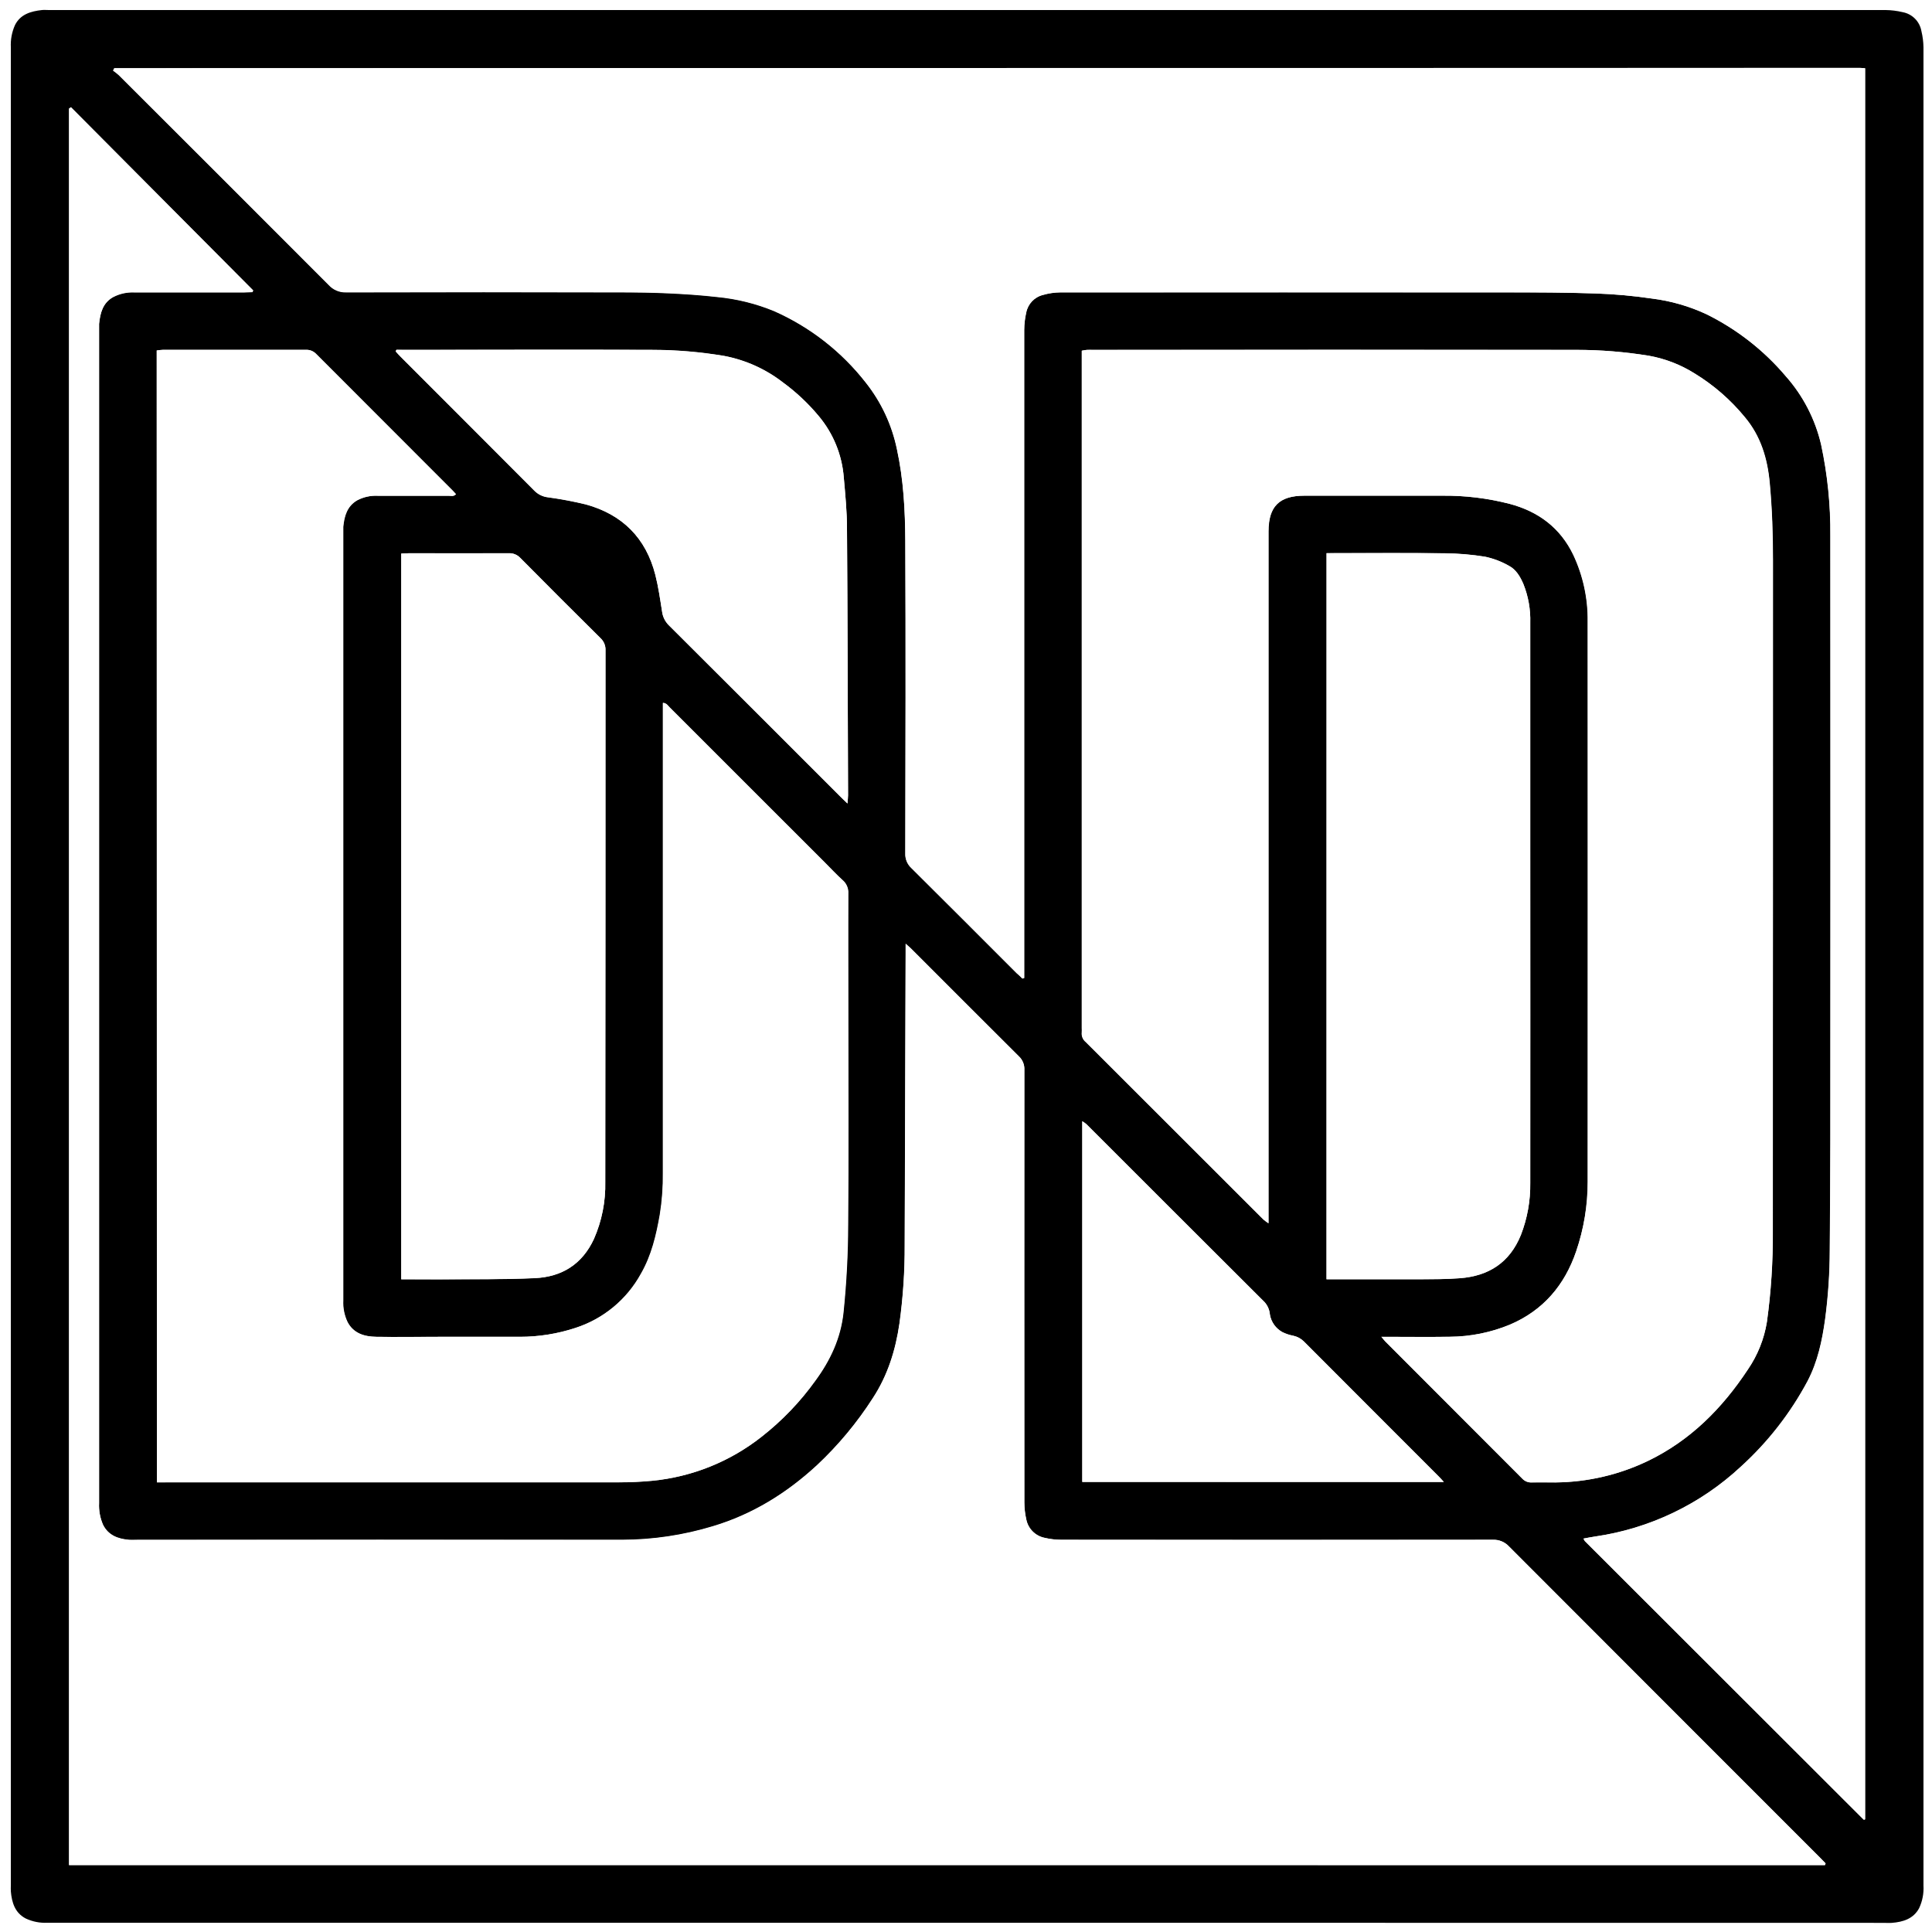
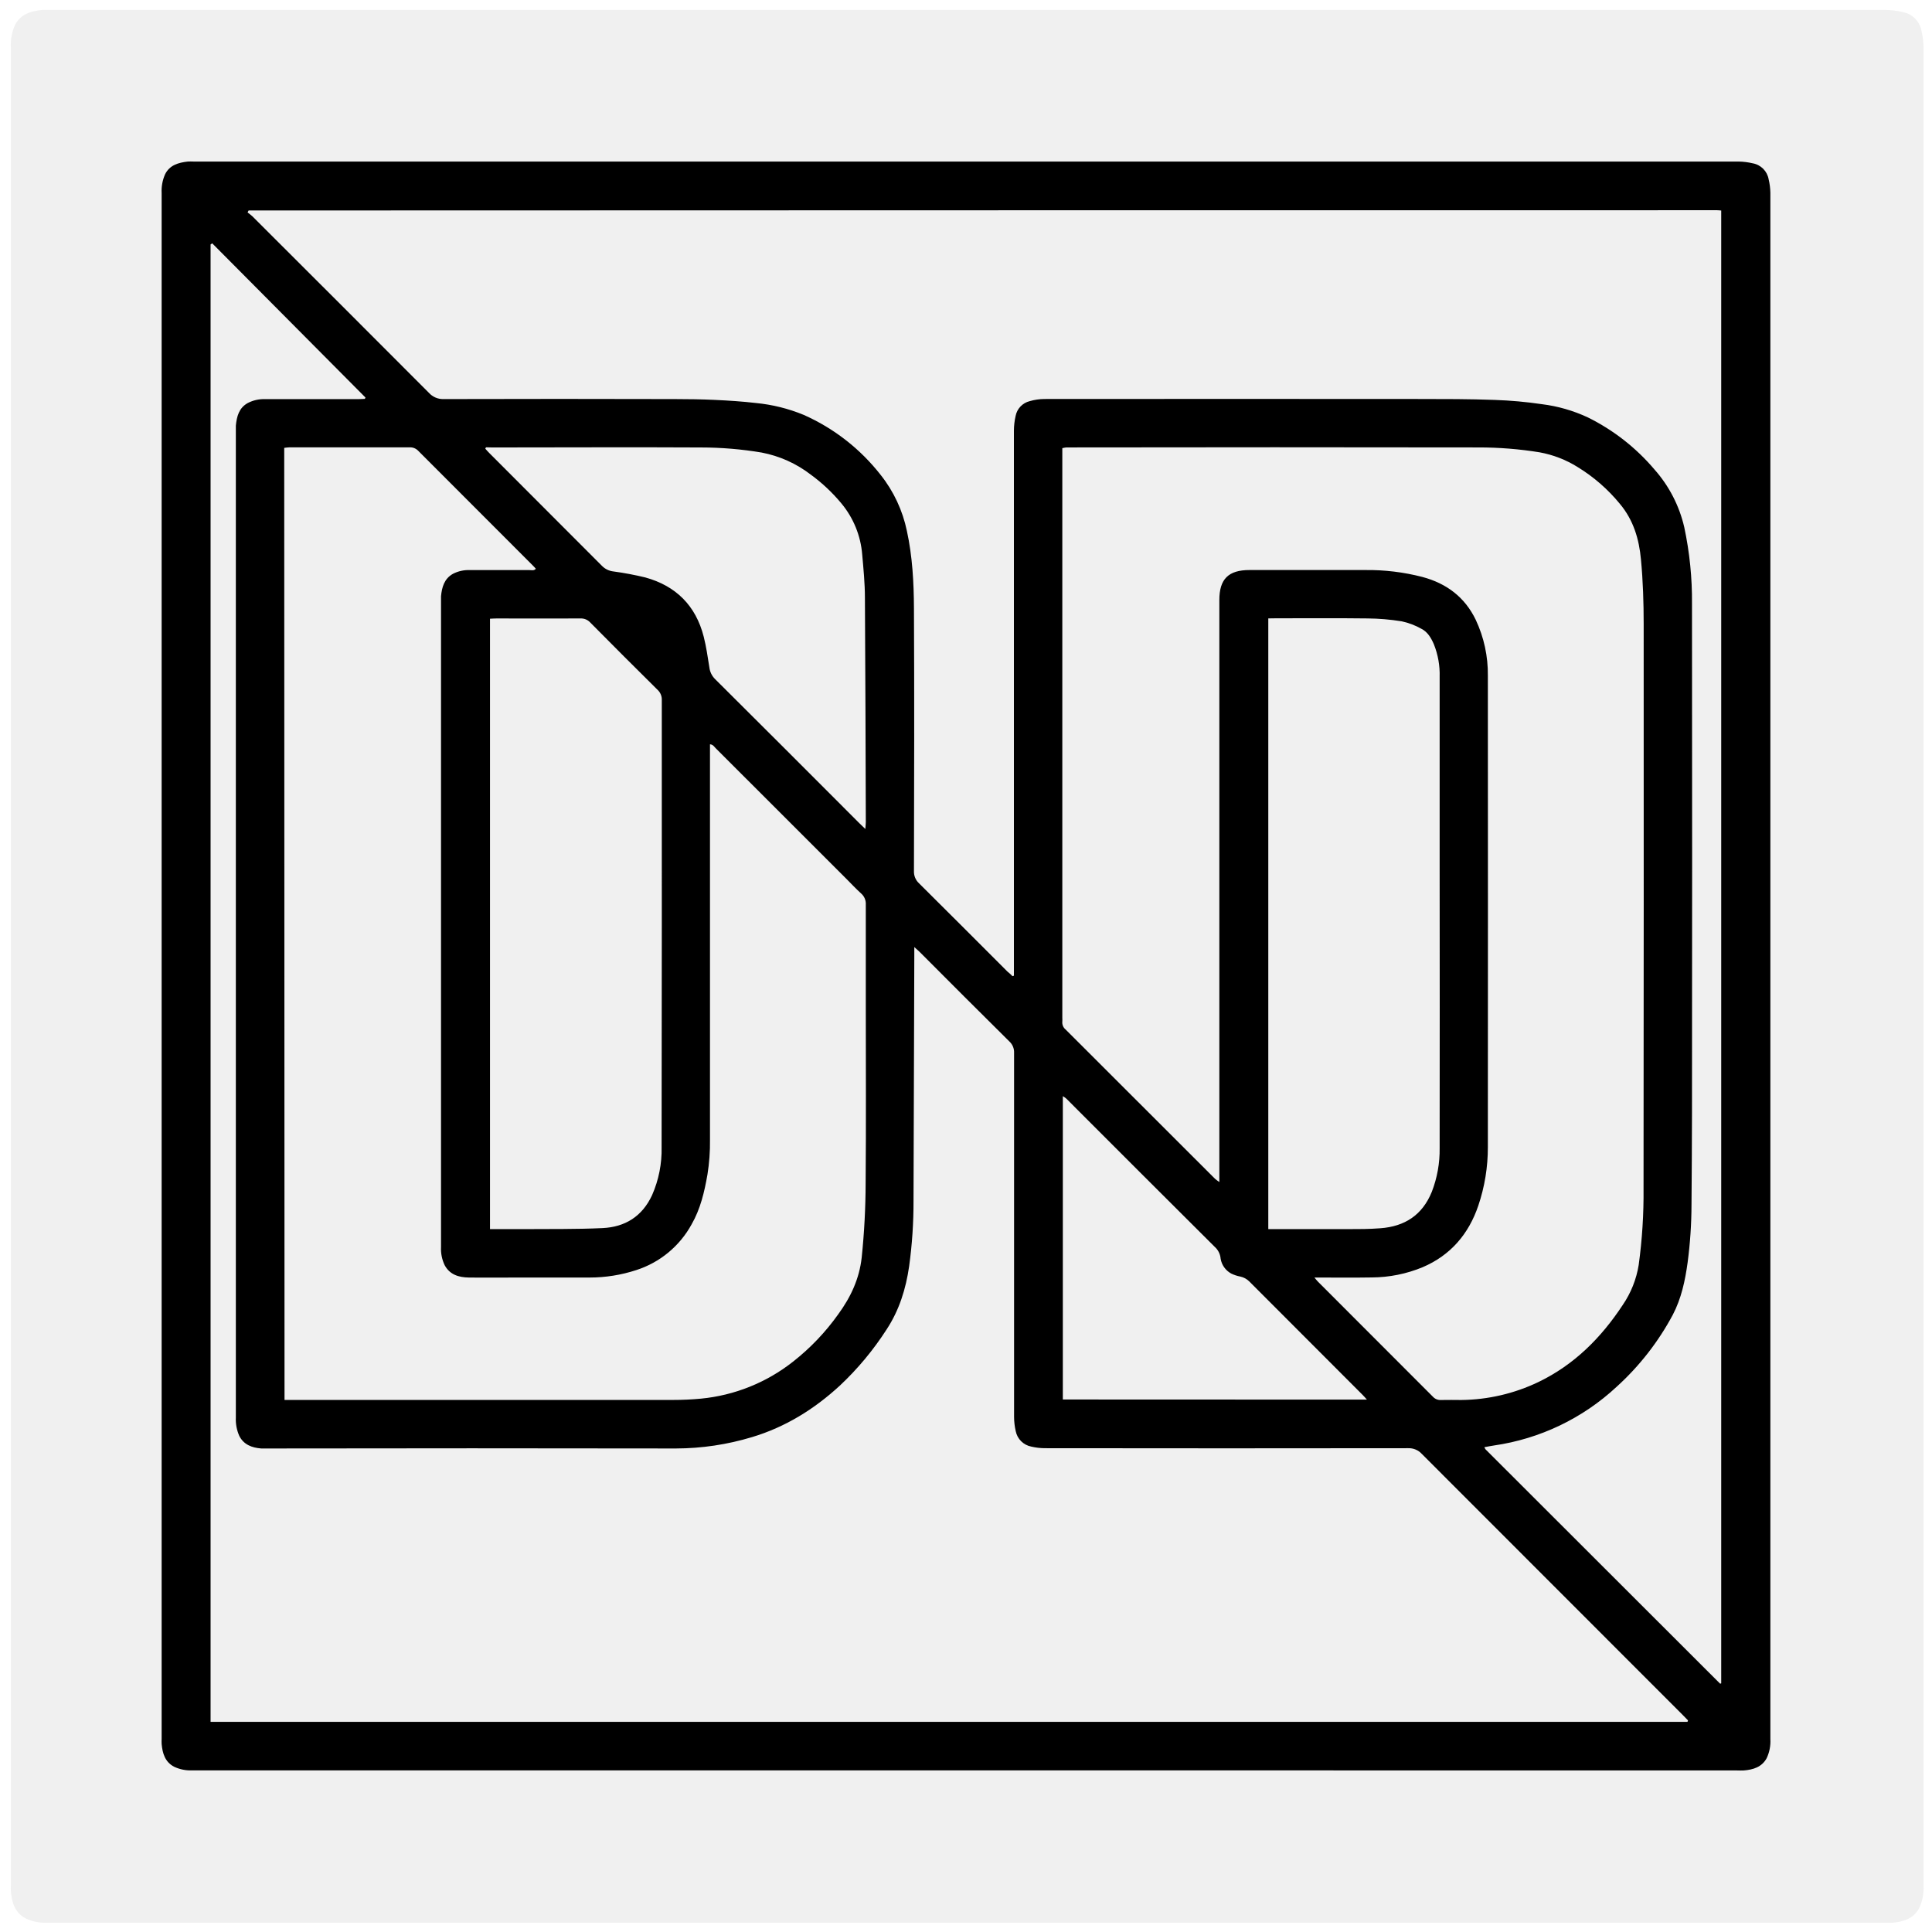
- <svg xmlns="http://www.w3.org/2000/svg" id="Layer_1" data-name="Layer 1" viewBox="0 0 600 600">
-   <defs>
-     <style>.cls-1{fill:#fff;}</style>
+ <svg xmlns="http://www.w3.org/2000/svg" id="Layer_1" data-name="Layer 1" viewBox="0 0 600 600" version="1.1">
+   <defs id="defs4">
+     <style id="style2">.cls-1{fill:#fff;}</style>
  </defs>
-   <path class="cls-1" d="M606.48,696.48H6.48v-600h600ZM306.8,693.61H591.42c.88,0,1.76,0,2.64,0,3.48-.28,6.67-1.24,8.45-4.56a14.61,14.61,0,0,0,1.35-7q0-285.46,0-570.93a23.09,23.09,0,0,0-.64-5,7.25,7.25,0,0,0-5.88-5.9,24.12,24.12,0,0,0-5.21-.65q-285.21,0-570.44,0c-.72,0-1.45,0-2.16,0-3.47.35-6.67,1.31-8.39,4.68a15.11,15.11,0,0,0-1.29,7q0,285.35,0,570.69c0,.64-.05,1.28,0,1.92.31,3.48,1.27,6.66,4.62,8.41a14.24,14.24,0,0,0,6.74,1.33Q164,693.59,306.8,693.61Z" transform="translate(-6.48 -96.48)" />
-   <path d="M306.8,693.61q-142.8,0-285.59,0a14.24,14.24,0,0,1-6.74-1.33c-3.35-1.75-4.31-4.93-4.62-8.41-.06-.64,0-1.28,0-1.92q0-285.35,0-570.69a15.11,15.11,0,0,1,1.29-7C12.83,100.91,16,100,19.5,99.6c.71-.07,1.44,0,2.16,0q285.23,0,570.44,0a24.12,24.12,0,0,1,5.21.65,7.25,7.25,0,0,1,5.88,5.9,23.09,23.09,0,0,1,.64,5q0,285.47,0,570.93a14.61,14.61,0,0,1-1.35,7c-1.78,3.32-5,4.28-8.45,4.56-.88.07-1.76,0-2.64,0ZM27.92,675.69H573.23c.06-.17.12-.35.19-.53-.6-.61-1.18-1.23-1.78-1.83q-48.27-48.27-96.53-96.59a6.47,6.47,0,0,0-5-2.08q-67.08.09-134.16,0a22.51,22.51,0,0,1-5-.59,7.27,7.27,0,0,1-5.76-5.74,24.07,24.07,0,0,1-.6-5.21q0-67.2,0-134.4a5.38,5.38,0,0,0-1.71-4.21q-16.62-16.47-33.13-33.06c-.53-.53-1.12-1-2-1.82v3.06q-.15,45.23-.29,90.46a172.66,172.66,0,0,1-1.62,24.36c-1.2,8.31-3.64,16.18-8.3,23.28a109.94,109.94,0,0,1-17.29,20.77c-9.43,8.68-20.07,15.29-32.41,19a97.73,97.73,0,0,1-28.1,4.2q-75.24-.13-150.48,0c-.88,0-1.76,0-2.64,0-3.43-.27-6.47-1.39-8.11-4.66a15,15,0,0,1-1.26-6.77q0-182.28,0-364.55c0-.56,0-1.13,0-1.68.33-3.36,1.13-6.51,4.36-8.32a12.88,12.88,0,0,1,6.46-1.46H82.39c.83,0,1.67-.07,2.5-.1l.22-.49L28.52,129.79l-.6.42ZM324,400.38l.53-.18v-3q0-99.12,0-198.25a25,25,0,0,1,.63-5.44,7,7,0,0,1,5.18-5.44,20,20,0,0,1,5.42-.8q69.24-.06,138.47,0c9.27,0,18.55,0,27.82.34a155.81,155.81,0,0,1,17.39,1.57,56.52,56.52,0,0,1,17,4.89,76.82,76.82,0,0,1,24.59,19.22,48.54,48.54,0,0,1,11,21.3,129.79,129.79,0,0,1,2.86,28.31q.11,93.95,0,187.91c0,11.28-.11,22.56-.18,33.83a166.14,166.14,0,0,1-1.44,21.5c-.92,6.67-2.31,13.22-5.47,19.27a98.61,98.61,0,0,1-20.69,26.53,84.06,84.06,0,0,1-45.36,21.72c-1.15.17-2.28.4-3.52.63a3.62,3.62,0,0,0,.42.78l86.59,86.5a.29.29,0,0,0,.21,0,1.07,1.07,0,0,0,.23-.1V117.68c-.6-.05-1.06-.11-1.52-.11q-271.07,0-542.14.09s-.12.08-.16.14-.06.14-.27.62a17.16,17.16,0,0,1,1.75,1.38Q76,152.38,108.54,185a7,7,0,0,0,5.44,2.3q42.72-.12,85.44,0c5,0,9.91.08,14.85.31s10,.56,15,1.14a61.63,61.63,0,0,1,17.63,4.38,74.21,74.21,0,0,1,28.45,22.2,49.34,49.34,0,0,1,9.66,20.65c2.06,9.44,2.56,19,2.61,28.57.16,32.32.08,64.64,0,97a5.85,5.85,0,0,0,1.93,4.59c10.91,10.81,21.75,21.7,32.61,32.56C322.82,399.21,323.44,399.79,324,400.38ZM435.48,511.64c.64.76.91,1.13,1.23,1.45q21.29,21.3,42.57,42.61a3.7,3.7,0,0,0,3,1.16c2.48-.07,5,0,7.44,0a67.64,67.64,0,0,0,28.48-6.64c13.23-6.37,23.15-16.35,31.11-28.43A36.39,36.39,0,0,0,555.21,507,194.28,194.28,0,0,0,557,478.78q.11-104.14.05-208.3c0-8-.25-16-1-23.93-.69-7.58-2.79-14.59-7.75-20.52a61.75,61.75,0,0,0-15.66-13.65,39.9,39.9,0,0,0-14-5.42A140,140,0,0,0,496,205.15q-75.1-.12-150.22,0c-.56,0-1.12,0-1.68,0s-1.05.15-1.7.26V415.71a11.52,11.52,0,0,1,0,1.44,3.35,3.35,0,0,0,1.24,2.94q27.6,27.54,55.17,55.12a16.6,16.6,0,0,0,1.57,1.17v-3.47q0-105.72,0-211.42c0-7.74,3.35-11.07,11.12-11.07q21.36,0,42.72,0a80.37,80.37,0,0,1,21.1,2.55c8.94,2.38,15.69,7.46,19.72,15.81a47.13,47.13,0,0,1,4.48,20.68q.06,87,0,174A67,67,0,0,1,496,485.08c-3.55,10.5-10.26,18.37-20.58,22.76a49.66,49.66,0,0,1-18.69,3.77C449.81,511.73,442.93,511.64,435.48,511.64ZM55.22,556.84h3.35q70.08,0,140.16,0c3.43,0,6.87-.16,10.28-.48a65,65,0,0,0,34-13.68,84.36,84.36,0,0,0,16.65-17.47c4.59-6.28,7.81-13.1,8.67-21a272.05,272.05,0,0,0,1.45-27.5c.19-21.59.06-43.19.06-64.79,0-12.64,0-25.28,0-37.92a5.06,5.06,0,0,0-1.76-4.19c-1.9-1.72-3.64-3.6-5.45-5.41q-24.09-24.09-48.2-48.18c-.57-.56-1-1.4-2.12-1.46v3q0,71.52,0,143a75,75,0,0,1-.94,12.88c-1.12,6.4-2.58,12.69-5.87,18.4a35.74,35.74,0,0,1-20.4,16.85,55.17,55.17,0,0,1-17.2,2.75q-12.72,0-25.44,0c-6.4,0-12.8.08-19.2,0-3.65-.06-7-1-8.91-4.55a14,14,0,0,1-1.35-6.74q0-119.28,0-238.55c0-.56,0-1.12,0-1.68.32-3.37,1.19-6.5,4.4-8.3a12.42,12.42,0,0,1,6.24-1.38q11,0,22.08,0c.73,0,1.57.32,2.29-.49-.36-.4-.65-.76-1-1.09q-21.21-21.23-42.41-42.45a4.1,4.1,0,0,0-3.17-1.29c-14.8,0-29.6,0-44.4,0a17.67,17.67,0,0,0-1.92.2ZM418.45,268.28V493.77h2.76c8.8,0,17.6,0,26.4,0,4.07,0,8.15,0,12.21-.32,9-.66,15.51-4.85,19-13.44a43,43,0,0,0,2.9-16.18q.06-52.31,0-104.62,0-34.67,0-69.35a30,30,0,0,0-2.12-12c-1-2.32-2.28-4.54-4.55-5.71a25.85,25.85,0,0,0-7.33-2.79,83.44,83.44,0,0,0-12.63-1.07c-11.28-.14-22.56-.05-33.83-.05ZM131.09,493.77c4.3,0,8.3,0,12.29,0,9.75-.08,19.51.08,29.24-.38,8.33-.38,14.67-4.29,18.32-12.18a41.7,41.7,0,0,0,3.51-17.72q.12-82.53.07-165a4.87,4.87,0,0,0-1.52-3.8q-12.54-12.4-24.94-24.94a4.6,4.6,0,0,0-3.58-1.45c-10.32.06-20.63,0-30.95,0-.78,0-1.55.06-2.44.1Zm-1.48-288.66-.26.5c.53.58,1,1.17,1.59,1.72q20.79,20.79,41.55,41.61a7,7,0,0,0,4.17,2,115.84,115.84,0,0,1,11.75,2.21c11.35,3.12,18.67,10.43,21.59,21.88.94,3.7,1.48,7.51,2.08,11.29a7.27,7.27,0,0,0,2.1,4.35q26.72,26.58,53.31,53.25c.6.6,1.22,1.19,2.18,2.11.08-1.18.18-1.86.18-2.54-.09-27.59-.14-55.18-.33-82.77,0-5.34-.53-10.68-1-16a33.7,33.7,0,0,0-7.77-19,62.61,62.61,0,0,0-11.16-10.48,42.94,42.94,0,0,0-18.2-8.2A135.86,135.86,0,0,0,209,205.16c-25.68-.14-51.36,0-77,0ZM454.87,556.72c-.73-.81-1.14-1.29-1.58-1.73q-20.94-21-41.87-41.92a6.7,6.7,0,0,0-3.28-1.78,13.2,13.2,0,0,1-3.37-1.11,7.67,7.67,0,0,1-3.91-5.46,6.62,6.62,0,0,0-1.64-3.86q-27.71-27.6-55.33-55.26a9.13,9.13,0,0,0-1.3-.92v112Z" transform="translate(-6.48 -96.48)" />
-   <path class="cls-1" d="M27.92,675.69V130.21l.6-.42,56.59,56.85-.22.49c-.83,0-1.67.1-2.5.1H48.07a12.88,12.88,0,0,0-6.46,1.46c-3.23,1.81-4,5-4.36,8.32,0,.55,0,1.12,0,1.68q0,182.28,0,364.55A15,15,0,0,0,38.48,570c1.64,3.27,4.68,4.39,8.11,4.66.88.07,1.76,0,2.64,0q75.24,0,150.48,0a97.73,97.73,0,0,0,28.1-4.2c12.34-3.68,23-10.29,32.41-19a109.94,109.94,0,0,0,17.29-20.77c4.66-7.1,7.1-15,8.3-23.28a172.66,172.66,0,0,0,1.62-24.36q.12-45.24.29-90.46v-3.06c.93.82,1.52,1.29,2,1.82Q306.33,408,322.9,424.53a5.38,5.38,0,0,1,1.71,4.21q-.06,67.2,0,134.4a24.07,24.07,0,0,0,.6,5.21,7.27,7.27,0,0,0,5.76,5.74,22.51,22.51,0,0,0,5,.59q67.08,0,134.16,0a6.47,6.47,0,0,1,5,2.08q48.23,48.35,96.53,96.59c.6.6,1.18,1.22,1.78,1.83-.07.18-.13.36-.19.53Z" transform="translate(-6.48 -96.48)" />
-   <path class="cls-1" d="M324,400.38c-.6-.59-1.22-1.17-1.82-1.77-10.86-10.86-21.7-21.75-32.61-32.56a5.85,5.85,0,0,1-1.93-4.59c.06-32.32.14-64.64,0-97-.05-9.56-.55-19.13-2.61-28.57a49.34,49.34,0,0,0-9.66-20.65,74.21,74.21,0,0,0-28.45-22.2,61.63,61.63,0,0,0-17.63-4.38c-5-.58-10-.9-15-1.14s-9.9-.3-14.85-.31q-42.72,0-85.44,0a7,7,0,0,1-5.44-2.3Q76,152.33,43.39,119.8a17.16,17.16,0,0,0-1.75-1.38c.21-.48.23-.56.27-.62s.11-.14.16-.14q271.07-.06,542.14-.09c.46,0,.92.06,1.52.11V661.49a1.07,1.07,0,0,1-.23.1.29.29,0,0,1-.21,0l-86.59-86.5a3.62,3.62,0,0,1-.42-.78c1.24-.23,2.37-.46,3.52-.63a84.06,84.06,0,0,0,45.36-21.72,98.61,98.61,0,0,0,20.69-26.53c3.16-6,4.55-12.6,5.47-19.27a166.14,166.14,0,0,0,1.44-21.5c.07-11.27.17-22.55.18-33.83q0-94,0-187.91a129.79,129.79,0,0,0-2.86-28.31,48.54,48.54,0,0,0-11-21.3,76.82,76.82,0,0,0-24.59-19.22,56.52,56.52,0,0,0-17-4.89,155.81,155.81,0,0,0-17.39-1.57c-9.27-.32-18.55-.33-27.82-.34q-69.24,0-138.47,0a20,20,0,0,0-5.42.8,7,7,0,0,0-5.18,5.44,25,25,0,0,0-.63,5.44q0,99.14,0,198.25v3Z" transform="translate(-6.48 -96.48)" />
-   <path class="cls-1" d="M435.48,511.64c7.45,0,14.33.09,21.2,0a49.66,49.66,0,0,0,18.69-3.77c10.32-4.39,17-12.26,20.58-22.76a67,67,0,0,0,3.65-21.65q0-87,0-174a47.13,47.13,0,0,0-4.48-20.68c-4-8.35-10.78-13.43-19.72-15.81a80.37,80.37,0,0,0-21.1-2.55q-21.36,0-42.72,0c-7.77,0-11.12,3.33-11.12,11.07q0,105.7,0,211.42v3.47a16.6,16.6,0,0,1-1.57-1.17q-27.58-27.56-55.17-55.12a3.35,3.35,0,0,1-1.24-2.94,11.52,11.52,0,0,0,0-1.44V205.38c.65-.11,1.17-.22,1.7-.26s1.12,0,1.68,0q75.1,0,150.22,0A140,140,0,0,1,518.7,207a39.9,39.9,0,0,1,14,5.42A61.75,61.75,0,0,1,548.36,226c5,5.93,7.06,12.94,7.75,20.52.73,8,1,15.94,1,23.93q0,104.14-.05,208.3A194.28,194.28,0,0,1,555.21,507a36.39,36.39,0,0,1-5.93,14.79c-8,12.08-17.88,22.06-31.11,28.43a67.64,67.64,0,0,1-28.48,6.64c-2.48,0-5,0-7.44,0a3.7,3.7,0,0,1-3-1.16Q458,534.37,436.71,513.09C436.39,512.77,436.12,512.4,435.48,511.64Z" transform="translate(-6.48 -96.48)" />
-   <path class="cls-1" d="M55.22,556.84V205.32a17.67,17.67,0,0,1,1.92-.2c14.8,0,29.6,0,44.4,0a4.1,4.1,0,0,1,3.17,1.29q21.18,21.25,42.41,42.45c.33.33.62.69,1,1.09-.72.81-1.56.49-2.29.49q-11,0-22.08,0a12.42,12.42,0,0,0-6.24,1.38c-3.21,1.8-4.08,4.93-4.4,8.3,0,.56,0,1.12,0,1.68q0,119.28,0,238.55a14,14,0,0,0,1.35,6.74c1.88,3.53,5.26,4.49,8.91,4.55,6.4.11,12.8,0,19.2,0q12.72,0,25.44,0a55.17,55.17,0,0,0,17.2-2.75,35.74,35.74,0,0,0,20.4-16.85c3.29-5.71,4.75-12,5.87-18.4a75,75,0,0,0,.94-12.88q0-71.52,0-143v-3c1.12.06,1.55.9,2.12,1.46q24.11,24.07,48.2,48.18c1.81,1.81,3.55,3.69,5.45,5.41a5.06,5.06,0,0,1,1.76,4.19c-.07,12.64,0,25.28,0,37.92,0,21.6.13,43.2-.06,64.79a272.05,272.05,0,0,1-1.45,27.5c-.86,7.91-4.08,14.73-8.67,21A84.36,84.36,0,0,1,243,542.66a65,65,0,0,1-34,13.68c-3.41.32-6.85.48-10.28.48q-70.08,0-140.16,0Z" transform="translate(-6.48 -96.48)" />
-   <path class="cls-1" d="M418.45,268.28h2.8c11.27,0,22.55-.09,33.83.05a83.44,83.44,0,0,1,12.63,1.07,25.85,25.85,0,0,1,7.33,2.79c2.27,1.17,3.55,3.39,4.55,5.71a30,30,0,0,1,2.12,12q0,34.68,0,69.35,0,52.32,0,104.62A43,43,0,0,1,478.8,480c-3.47,8.59-10,12.78-19,13.44-4.06.3-8.14.3-12.21.32-8.8,0-17.6,0-26.4,0h-2.76Z" transform="translate(-6.48 -96.48)" />
-   <path class="cls-1" d="M131.09,493.77V268.39c.89,0,1.66-.1,2.44-.1,10.32,0,20.63,0,30.95,0a4.6,4.6,0,0,1,3.58,1.45q12.41,12.54,24.94,24.94a4.87,4.87,0,0,1,1.52,3.8q0,82.53-.07,165.05a41.7,41.7,0,0,1-3.51,17.72c-3.65,7.89-10,11.8-18.32,12.18-9.73.46-19.49.3-29.24.38C139.39,493.8,135.39,493.77,131.09,493.77Z" transform="translate(-6.48 -96.48)" />
-   <path class="cls-1" d="M129.61,205.11h2.33c25.68,0,51.36-.09,77,0A135.86,135.86,0,0,1,231.39,207a42.94,42.94,0,0,1,18.2,8.2,62.61,62.61,0,0,1,11.16,10.48,33.7,33.7,0,0,1,7.77,19c.47,5.33,1,10.67,1,16,.19,27.59.24,55.18.33,82.77,0,.68-.1,1.36-.18,2.54-1-.92-1.58-1.51-2.18-2.11q-26.64-26.64-53.31-53.25a7.27,7.27,0,0,1-2.1-4.35c-.6-3.78-1.14-7.59-2.08-11.29-2.92-11.45-10.24-18.76-21.59-21.88a115.84,115.84,0,0,0-11.75-2.21,7,7,0,0,1-4.17-2q-20.73-20.87-41.55-41.61c-.55-.55-1.06-1.14-1.59-1.72Z" transform="translate(-6.48 -96.48)" />
-   <path class="cls-1" d="M454.87,556.72H342.59v-112a9.13,9.13,0,0,1,1.3.92q27.66,27.63,55.33,55.26a6.62,6.62,0,0,1,1.64,3.86,7.67,7.67,0,0,0,3.91,5.46,13.2,13.2,0,0,0,3.37,1.11,6.7,6.7,0,0,1,3.28,1.78q20.91,21,41.87,41.92C453.73,555.43,454.14,555.91,454.87,556.72Z" transform="translate(-6.48 -96.48)" />
+   <path class="cls-1" d="M606.48,696.48H6.48v-600h600ZM306.8,693.61H591.42c.88,0,1.76,0,2.64,0,3.48-.28,6.67-1.24,8.45-4.56a14.61,14.61,0,0,0,1.35-7q0-285.46,0-570.93a23.09,23.09,0,0,0-.64-5,7.25,7.25,0,0,0-5.88-5.9,24.12,24.12,0,0,0-5.21-.65q-285.21,0-570.44,0c-.72,0-1.45,0-2.16,0-3.47.35-6.67,1.31-8.39,4.68a15.11,15.11,0,0,0-1.29,7q0,285.35,0,570.69c0,.64-.05,1.28,0,1.92.31,3.48,1.27,6.66,4.62,8.41a14.24,14.24,0,0,0,6.74,1.33Q164,693.59,306.8,693.61Z" transform="translate(-6.48 -96.48)" id="path8" />
+   <path d="m 299.968,549.804 q -120.112,0 -240.215,0 a 11.978,11.978 0 0 1 -5.669,-1.119 c -2.818,-1.472 -3.625,-4.147 -3.886,-7.074 -0.05,-0.538 0,-1.077 0,-1.615 q 0,-240.013 0,-480.017 a 12.709,12.709 0 0 1 1.085,-5.888 c 1.421,-2.818 4.088,-3.583 7.032,-3.92 0.597,-0.059 1.211,0 1.817,0 q 239.912,0 479.807,0 a 20.288,20.288 0 0 1 4.382,0.547 6.098,6.098 0 0 1 4.946,4.963 19.421,19.421 0 0 1 0.538,4.206 q 0,240.114 0,480.219 a 12.289,12.289 0 0 1 -1.136,5.888 c -1.497,2.793 -4.206,3.6 -7.107,3.835 -0.74,0.059 -1.48,0 -2.221,0 z M 65.397,534.731 H 524.067 c 0.051,-0.143 0.101,-0.294 0.16,-0.446 -0.505,-0.513 -0.993,-1.035 -1.497,-1.539 q -40.601,-40.601 -81.193,-81.244 a 5.442,5.442 0 0 0 -4.206,-1.75 q -56.422,0.076 -112.844,0 a 18.934,18.934 0 0 1 -4.206,-0.496 6.115,6.115 0 0 1 -4.845,-4.828 20.246,20.246 0 0 1 -0.505,-4.382 q 0,-56.523 0,-113.046 a 4.525,4.525 0 0 0 -1.438,-3.541 Q 299.514,309.606 285.627,295.651 c -0.446,-0.446 -0.942,-0.841 -1.682,-1.531 v 2.574 q -0.126,38.044 -0.244,76.088 a 145.227,145.227 0 0 1 -1.363,20.49 c -1.009,6.99 -3.062,13.609 -6.981,19.581 a 92.472,92.472 0 0 1 -14.543,17.47 c -7.932,7.301 -16.881,12.861 -27.261,15.981 a 82.202,82.202 0 0 1 -23.635,3.533 q -63.286,-0.109 -126.571,0 c -0.74,0 -1.48,0 -2.221,0 -2.885,-0.227 -5.442,-1.169 -6.821,-3.92 a 12.617,12.617 0 0 1 -1.06,-5.694 q 0,-153.319 0,-306.629 c 0,-0.471 0,-0.95 0,-1.413 0.278,-2.826 0.95,-5.476 3.667,-6.998 a 10.834,10.834 0 0 1 5.434,-1.228 h 28.867 c 0.698,0 1.405,-0.059 2.103,-0.084 l 0.185,-0.412 -47.599,-47.893 -0.505,0.353 z M 314.435,303.163 l 0.446,-0.151 v -2.523 q 0,-83.372 0,-166.752 a 21.028,21.028 0 0 1 0.53,-4.576 5.888,5.888 0 0 1 4.357,-4.576 16.822,16.822 0 0 1 4.559,-0.673 q 58.239,-0.051 116.47,0 c 7.797,0 15.603,0 23.4,0.286 a 131.055,131.055 0 0 1 14.627,1.321 47.54,47.54 0 0 1 14.299,4.113 64.615,64.615 0 0 1 20.683,16.166 40.828,40.828 0 0 1 9.252,17.916 109.169,109.169 0 0 1 2.406,23.812 q 0.092,79.023 0,158.054 c 0,9.488 -0.092,18.976 -0.151,28.455 a 139.743,139.743 0 0 1 -1.211,18.084 c -0.774,5.61 -1.943,11.12 -4.601,16.208 a 82.943,82.943 0 0 1 -17.403,22.315 70.704,70.704 0 0 1 -38.153,18.269 c -0.967,0.143 -1.918,0.336 -2.961,0.53 a 3.045,3.045 0 0 0 0.353,0.656 l 72.832,72.757 a 0.244,0.244 0 0 0 0.177,0 0.9,0.9 0 0 0 0.193,-0.084 V 65.379 c -0.505,-0.042 -0.892,-0.092 -1.278,-0.092 q -228.002,0 -456.004,0.076 c 0,0 -0.101,0.067 -0.135,0.118 -0.034,0.051 -0.05,0.118 -0.227,0.521 a 14.434,14.434 0 0 1 1.472,1.161 Q 105.838,94.565 133.208,122.003 a 5.888,5.888 0 0 0 4.576,1.935 q 35.933,-0.101 71.865,0 c 4.206,0 8.335,0.067 12.491,0.261 4.155,0.193 8.411,0.471 12.617,0.959 a 51.838,51.838 0 0 1 14.829,3.684 62.419,62.419 0 0 1 23.93,18.673 41.501,41.501 0 0 1 8.125,17.369 c 1.733,7.94 2.153,15.981 2.195,24.031 0.135,27.185 0.067,54.37 0,81.588 a 4.921,4.921 0 0 0 1.623,3.861 c 9.177,9.092 18.294,18.252 27.429,27.387 0.555,0.429 1.077,0.917 1.548,1.413 z m 93.768,93.583 c 0.538,0.639 0.765,0.95 1.035,1.22 q 17.907,17.916 35.806,35.84 a 3.112,3.112 0 0 0 2.523,0.976 c 2.086,-0.059 4.206,0 6.258,0 a 56.893,56.893 0 0 0 23.955,-5.585 c 11.128,-5.358 19.472,-13.752 26.167,-23.913 a 30.608,30.608 0 0 0 4.963,-12.44 163.412,163.412 0 0 0 1.506,-23.736 q 0.092,-87.594 0.042,-175.205 c 0,-6.729 -0.21,-13.458 -0.841,-20.128 -0.58,-6.376 -2.347,-12.272 -6.519,-17.26 a 51.939,51.939 0 0 0 -13.172,-11.481 33.561,33.561 0 0 0 -11.776,-4.559 117.756,117.756 0 0 0 -19.043,-1.522 q -63.168,-0.101 -126.353,0 c -0.471,0 -0.942,0 -1.413,0 -0.471,0 -0.883,0.126 -1.43,0.219 v 176.887 a 9.69,9.69 0 0 1 0,1.211 2.818,2.818 0 0 0 1.043,2.473 q 23.215,23.164 46.404,46.362 a 13.963,13.963 0 0 0 1.321,0.984 v -2.919 q 0,-88.923 0,-177.829 c 0,-6.51 2.818,-9.311 9.353,-9.311 q 17.966,0 35.933,0 a 67.601,67.601 0 0 1 17.748,2.145 c 7.52,2.002 13.197,6.275 16.587,13.298 a 39.642,39.642 0 0 1 3.768,17.394 q 0.051,73.177 0,146.354 a 56.355,56.355 0 0 1 -2.961,18.185 c -2.986,8.832 -8.63,15.451 -17.31,19.144 a 41.77,41.77 0 0 1 -15.72,3.171 c -5.821,0.101 -11.607,0.025 -17.874,0.025 z M 88.36,434.764 h 2.818 q 58.946,0 117.891,0 c 2.885,0 5.778,-0.135 8.647,-0.404 a 54.673,54.673 0 0 0 28.598,-11.506 70.957,70.957 0 0 0 14.005,-14.694 c 3.861,-5.282 6.569,-11.019 7.292,-17.663 a 228.826,228.826 0 0 0 1.22,-23.131 c 0.16,-18.16 0.051,-36.328 0.051,-54.496 0,-10.632 0,-21.263 0,-31.895 a 4.256,4.256 0 0 0 -1.48,-3.524 c -1.598,-1.447 -3.062,-3.028 -4.584,-4.55 q -20.263,-20.263 -40.542,-40.525 c -0.479,-0.471 -0.841,-1.178 -1.783,-1.228 v 2.523 q 0,60.157 0,120.28 a 63.084,63.084 0 0 1 -0.791,10.834 c -0.942,5.383 -2.17,10.674 -4.937,15.477 a 30.062,30.062 0 0 1 -17.159,14.173 46.404,46.404 0 0 1 -14.467,2.313 q -10.699,0 -21.398,0 c -5.383,0 -10.766,0.067 -16.149,0 -3.07,-0.051 -5.888,-0.841 -7.494,-3.827 a 11.776,11.776 0 0 1 -1.136,-5.669 q 0,-100.329 0,-200.649 c 0,-0.471 0,-0.942 0,-1.413 0.269,-2.835 1.001,-5.467 3.701,-6.981 a 10.447,10.447 0 0 1 5.249,-1.161 q 9.252,0 18.572,0 c 0.614,0 1.321,0.269 1.926,-0.412 -0.303,-0.336 -0.547,-0.639 -0.841,-0.917 Q 147.726,157.86 129.894,140.011 a 3.449,3.449 0 0 0 -2.666,-1.085 c -12.449,0 -24.897,0 -37.346,0 a 14.863,14.863 0 0 0 -1.615,0.168 z M 393.879,192.051 v 189.664 h 2.321 c 7.402,0 14.804,0 22.206,0 3.423,0 6.855,0 10.27,-0.269 7.57,-0.555 13.046,-4.079 15.981,-11.305 a 36.168,36.168 0 0 0 2.439,-13.609 q 0.051,-43.999 0,-87.998 0,-29.162 0,-58.332 a 25.234,25.234 0 0 0 -1.783,-10.093 c -0.841,-1.951 -1.918,-3.819 -3.827,-4.803 a 21.743,21.743 0 0 0 -6.165,-2.347 70.183,70.183 0 0 0 -10.623,-0.9 c -9.488,-0.118 -18.976,-0.042 -28.455,-0.042 z M 152.175,381.715 c 3.617,0 6.981,0 10.337,0 8.201,-0.067 16.41,0.067 24.594,-0.32 7.007,-0.32 12.339,-3.608 15.409,-10.245 a 35.075,35.075 0 0 0 2.952,-14.905 q 0.101,-69.417 0.059,-138.784 a 4.096,4.096 0 0 0 -1.278,-3.196 Q 193.701,203.835 183.271,193.287 a 3.869,3.869 0 0 0 -3.011,-1.22 c -8.68,0.051 -17.352,0 -26.033,0 -0.656,0 -1.304,0.051 -2.052,0.084 z m -1.245,-242.797 -0.219,0.421 c 0.446,0.488 0.841,0.984 1.337,1.447 q 17.487,17.487 34.948,34.999 a 5.888,5.888 0 0 0 3.507,1.682 97.435,97.435 0 0 1 9.883,1.859 c 9.547,2.624 15.704,8.773 18.16,18.404 0.791,3.112 1.245,6.317 1.75,9.496 a 6.115,6.115 0 0 0 1.766,3.659 q 22.475,22.357 44.84,44.79 c 0.505,0.505 1.026,1.001 1.834,1.775 0.067,-0.993 0.151,-1.564 0.151,-2.136 -0.076,-23.206 -0.118,-46.413 -0.278,-69.619 0,-4.492 -0.446,-8.983 -0.841,-13.458 a 28.346,28.346 0 0 0 -6.535,-15.981 52.662,52.662 0 0 0 -9.387,-8.815 36.118,36.118 0 0 0 -15.308,-6.897 114.274,114.274 0 0 0 -18.833,-1.581 c -21.6,-0.118 -43.2,0 -64.766,0 z m 273.582,295.745 c -0.614,-0.681 -0.959,-1.085 -1.329,-1.455 q -17.613,-17.663 -35.218,-35.26 a 5.635,5.635 0 0 0 -2.759,-1.497 11.103,11.103 0 0 1 -2.835,-0.934 6.451,6.451 0 0 1 -3.289,-4.593 5.568,5.568 0 0 0 -1.379,-3.247 q -23.307,-23.215 -46.539,-46.48 a 7.679,7.679 0 0 0 -1.093,-0.774 v 94.205 z" id="path10" style="stroke-width:0.841" />
</svg>
